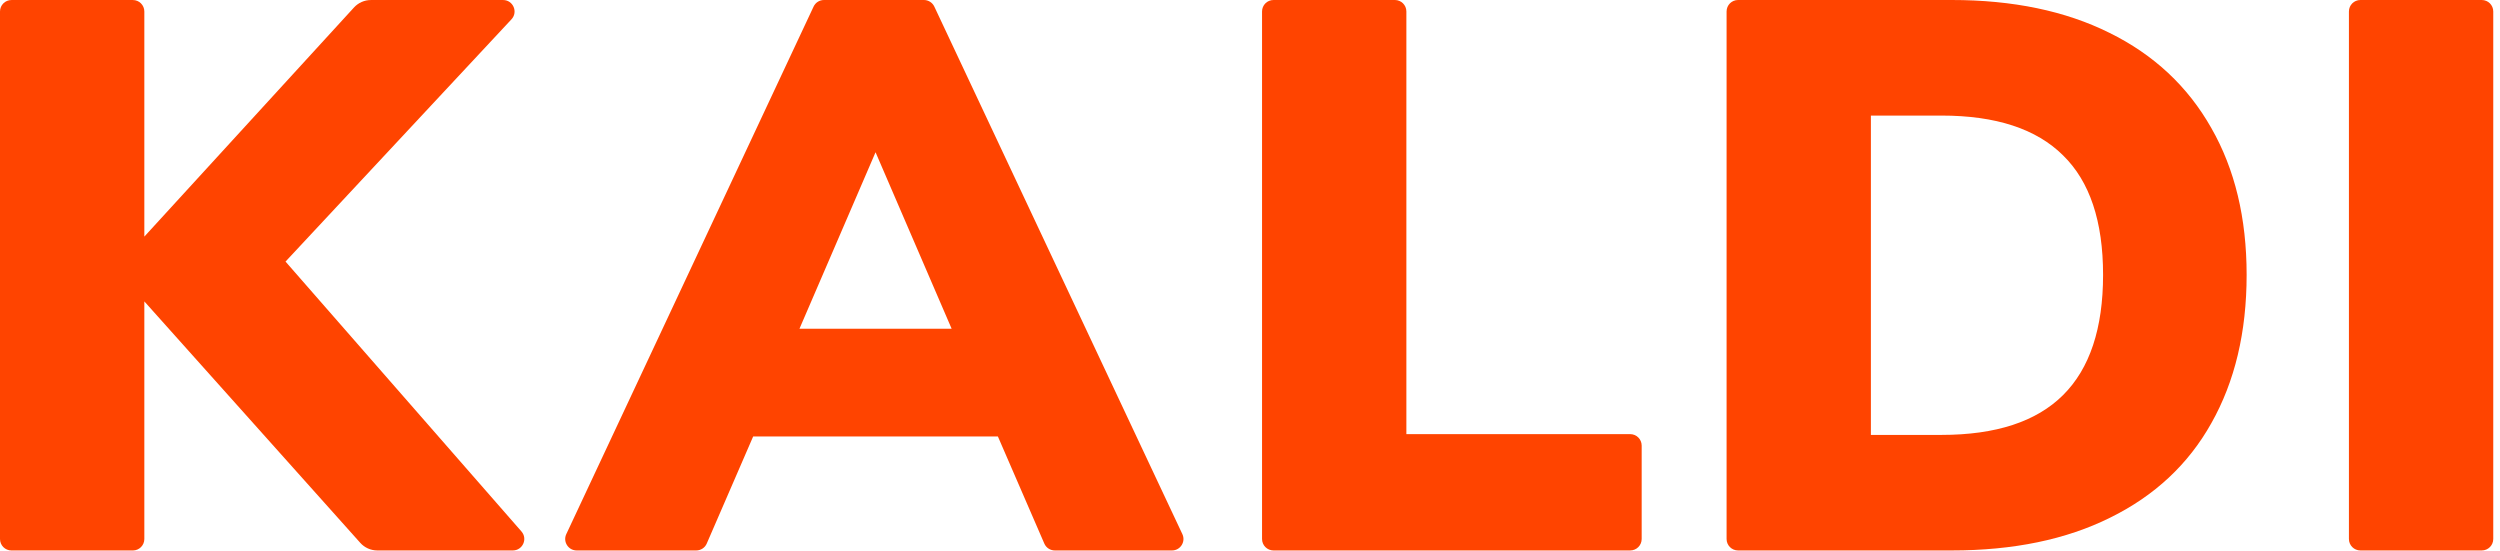
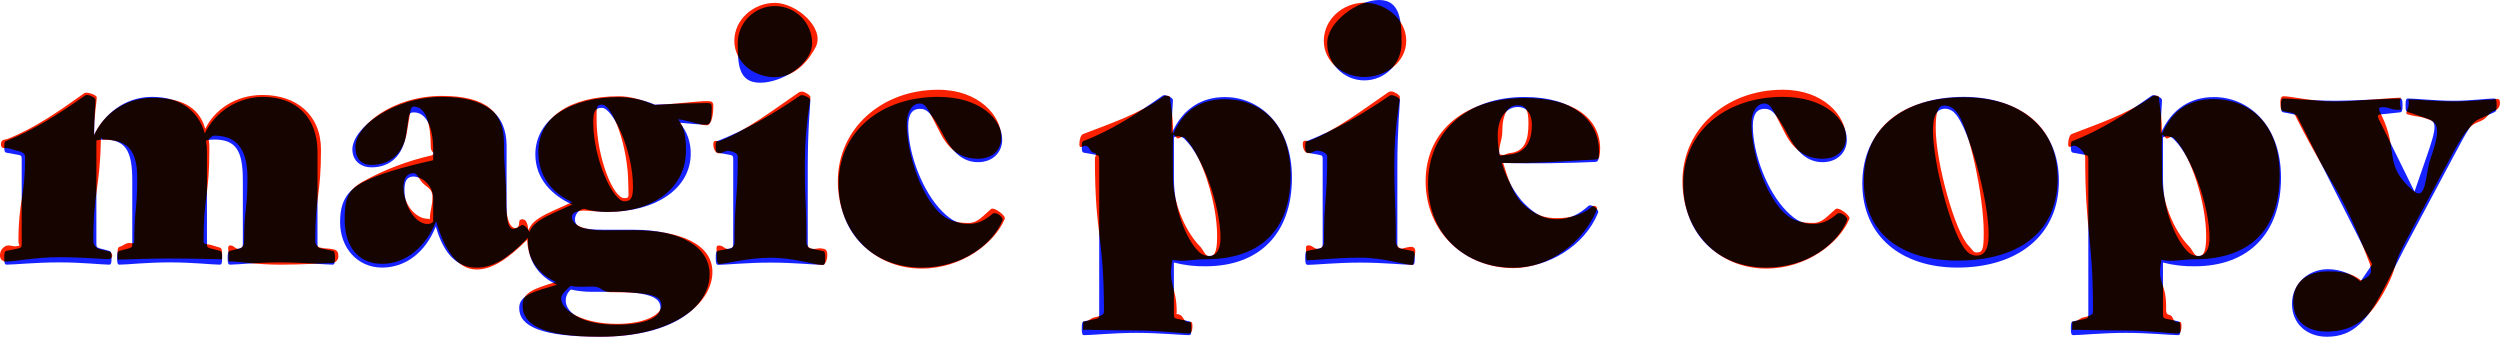
- <svg xmlns="http://www.w3.org/2000/svg" xmlns:xlink="http://www.w3.org/1999/xlink" viewBox="0 0 109 24">
-   <g transform="translate(-1470)">
-     <g style="mix-blend-mode:normal" transform="translate(1470)" fill="#f40">
-       <use xlink:href="#b" style="mix-blend-mode:normal" />
-       <use xlink:href="#c" style="mix-blend-mode:normal" />
-       <use xlink:href="#d" style="mix-blend-mode:normal" />
-       <use xlink:href="#e" style="mix-blend-mode:normal" />
-       <use xlink:href="#f" style="mix-blend-mode:normal" />
+ <svg xmlns="http://www.w3.org/2000/svg" viewBox="0 0 828.44 111.59">
+   <defs>
+     <style>.cls-1{isolation:isolate;}.cls-2{fill:#f92100;}.cls-3{mix-blend-mode:multiply;}.cls-4{fill:#1622ff;}</style>
+   </defs>
+   <g class="cls-1">
+     <g id="Layer_2" data-name="Layer 2">
+       <g id="Layer_1-2" data-name="Layer 1">
+         <path class="cls-2" d="M112.11,84.65a2.23,2.23,0,0,1-2,2.51c-2.47,0-9.43.55-17.25.55s-14.14-1.09-16.61-1.09c-.64,0-.53,0-.53-2s-.35-3,.29-3.24c1.44-.39,1.94,1.45,3.38,1.06a2.31,2.31,0,0,0,1.48-2.42C80.89,69.49,82,69.49,82,58.94c0-10-3.89-14-11.06-14-.75,0-1.15.87-1.79,1.09a19.24,19.24,0,0,1,.23,3.58c0,15.21-1.93,15.21-1.93,30.43,0,1.07,1.44.82,2.51,1.14,1.44.39,1.42.47,2.86.86.65.22.79.68.79,2.6s-.21,1.25-.85,1.25c-2.47,0-8.68-.23-16.5-.23S42.1,86,39.63,86c-.64,0-.69.59-.69-1.34s0-2.66.69-2.88c1.44-.39,1.19-.81,2.63-1.2,1.07-.32,2.22.55,2.22-.52,0-10.56,1-10.56,1-21.11,0-10-4-12.65-11.16-12.65-.75,0-.35-.72-.89-.5-.27,17.14-2.51,17.12-2.51,34.26a2.92,2.92,0,0,0,2.05,2.5c1.45.39,1.47.3,2.91.7.64.21,1.08.32,1.28,1.17A1.15,1.15,0,0,1,36,85.86c-2.47,0-8.59-.64-16.41-.64S4.71,86.67,2.24,86.67a1.94,1.94,0,0,1-2.24-2,3.38,3.38,0,0,1,2.07-3.23c1.82-.37,2,.46,3.81.09,1.07-.21.23-.39.23-1.46C6.11,66,8.32,66,8.32,51.87,8.32,50.8,7,50.22,6,50c-1.82-.33-1.77-.62-3.59-.94C1.73,49,.31,49.51.31,47.8s1.42-1.5,2.06-1.71c8.78-3.43,17-9.09,25.53-15.19a1.38,1.38,0,0,1,.91-.19c.75,0,3.24.81,3.24,1.55,0,1.72-.91,6.13-.91,12.56A21.28,21.28,0,0,1,50.35,32.4c9,0,15.53,2.58,17.67,10.29,3-6.21,9.86-11.22,19-11.22,11.24,0,19.35,6.58,19.35,18.15,0,15.21-1.93,15.21-1.93,30.43a2.23,2.23,0,0,0,2,2.06c1.82.37,1.88.09,3.7.46C110.72,82.67,112.11,82.73,112.11,84.65Zm32.41-11.33c-3.43,8.57-10.08,14.11-17.9,14.11-8.25,0-12.4-6.21-12.4-14.56,0-6.54.74-9.86,6.31-12.86a86.4,86.4,0,0,1,22.57-8.53c1.49-.83-.35-.9-.35-2.61,0-7.71-1.56-13.55-5.63-13.55-1.07,0-1.13,1.5-1.35,2.89-.38,2.57-.5,2.55-.86,5.13-1.07,7.71-5.82,11.31-11.82,11.31-3.32,0-5.32-2-5.32-6,0-6.86,12.28-16.87,28.67-16.87C161,31.79,167,37.09,167,47.48c0,9.85.74,9.85.74,19.71,0,8.57,3,9,3.89,8s-.27-2.53,1.53-2.52,1.9,3.36,1.9,4,.65.55,0,1.19c-.21.22,0,1.23-.23,1.44-6.43,6.43-11.63,10-16.88,10C151.58,89.34,147.2,82.64,144.52,73.32Zm-2.09-.71c.15-3.8.87-3.76.87-7.56,0-2.36-1.81-3-3.1-4.26s-2-3.42-3.08-3.42c-2.14,0-3.43,1.57-3.43,4.79,0,6,4.4,10.32,7.93,10.32C142.69,72.48,142.11,72.93,142.43,72.61Zm93.65,17.51c0,10.17-12.4,21.47-37.25,21.47-19.5,0-25.66-4.22-25.66-10.33,0-4.39,3.67-5.57,11.06-7.82-5.89-2.68-9.54-7.5-9.54-14.57,0-6.22,6-7.71,14.93-11.89C183,64,178.4,58.51,178.4,50.37c0-11.57,10.57-18.48,26.75-18.48,3.75,0,7.93,1.28,11.79,2.89,7.39-.33,14.35-1.28,17.24-1.28,1.5,0,2.2.17,2.2,1.56,0,3.75-.8,6.46-2.2,6.46-2.14,0-6.06-1.63-9.48-2,2.24,2.68,2.6,6.41,2.6,10.48,0,11.68-9.94,20.24-26.11,20.24-2.47,0-6-.45-7.68-.45s-4,.46-4,2.06c0,2.36,3,4.48,10.68,4.48,4.82,0,4.82-.06,9.64-.06C225.61,76.32,236.08,81,236.08,90.12Zm-16.89,11.14c0-3.11-2.9-4.44-16.83-4.44-2.94,0-2.94-1.87-5.89-1.87-2.57,0-5.09.3-7.34-.23-1.18,1-3.18,2.79-3.18,4.08,0,4.49,7.84,8.52,18.45,8.52C213.94,107.32,219.19,104.15,219.19,101.26ZM197.7,39.66c0,12.43,5.52,26,9.16,26,1.93,0,1.34-.5,1.34-4.46,0-12.43-5.19-26.53-8.73-26.53C197.54,34.66,197.7,35.69,197.7,39.66Zm39.81,45c0-1.92-.3-3.15.35-3.26,1.82-.36,2.19,1.46,4,1.09a2.28,2.28,0,0,0,1.54-2.43c0-14.09,1.08-14.09,1.08-28.18,0-1.07-1.65-1.66-2.72-1.87-1.82-.33-2.07,1.07-3.89.75-.65-.1-1.5-1.24-1.5-3s1.42-.77,2.06-1c8.79-3.43,17.71-10.25,26.28-16.14a1.92,1.92,0,0,1,1.07-.27c.75,0,2.77,1.11,2.77,1.85,0,1.83-1.85,9.11-1.85,22.29,0,12.75.52,12.75.52,25.5a2.27,2.27,0,0,0,1.59,2.39c1.82.37,2-.35,3.79,0,.64.11,1.55.16,1.55,2.09s-.87,3.36-1.52,3.36c-2.46,0-9.43-2.42-17.25-2.42s-14.62,2.05-17,2.05C237.77,87.54,237.51,86.58,237.51,84.65Zm5.83-71.13c0-7,6.27-12.58,13.45-12.58s16.69,8.42,13.52,14.62c-1.89,3.69-6.35,10-13.52,10S243.34,20.48,243.34,13.52ZM305.42,89c-16,0-27.78-12.26-27.78-29,0-17.14,14.28-30.26,33.25-30.26,13.6,0,20.93,8.73,20.93,15.8,0,4.18-2.93,7.06-7.76,7.06s-9.17-2.24-12.27-8.13c-4-7.5-4.65-10.17-7-10.17s-4.3,2.56-4.3,6.63c0,9.32,4.19,22.94,10.61,29.37,3.22,3.21,6.44,3.58,9.87,3.58,3.1,0,4.76-2.38,7.44-4.63,1-.75,5,2.2,4.55,3.27C329.62,80.57,318.71,89,305.42,89ZM427.68,58.08c0,18.65-10.48,27.83-28.16,27.83-4,0-7.87,1-11,.15-1.61,8.48,1.41,8.72,1.41,17.34,0,1.07-.56.5.52.72,1.82.37,1.43,2.27,3.26,2.64.64.1,1.44-.79,1.44,1.25s-.58,2.5-1.22,2.5c-2.47,0-9.43-1-17.25-1s-14.89-.24-17.36-.24c-.64,0-.37.68-.37-1.25s-.09-1.36.55-1.47c1.82-.36,1.68-1.1,3.5-1.47,1.07-.22,2.83-.6,2.83-1.67,0-25.76-3-25-3-50.71,0-1.07.91-1.84-.16-2-1.82-.33-1.21-2.09-3-2.41-.64-.11-2,1.28-2-.43s.53-3.19,1.17-3.41c8.79-3.43,18.28-6.45,26.85-12.56.32-.21-.07-.13.25-.13.75,0,1.8-.18,1.8.56,0,1.83,1,5.36,1,12.11,3.64-8.47,9.73-11.56,17.12-11.56C417,32.81,427.68,40.3,427.68,58.08Zm-24.36,20c0-10.5-4.84-26.5-10.62-32.28-1.07-1.08-1.64.09-2.4.09-.42,0-1.14-1.46-1.56-1.14-.21,6.91-.05,6.92-.05,13.83,0,10.18,5.26,19.38,8.91,23,1.28,1.28,1.7,3.31,3.1,3.31C403,85,403.32,82,403.32,78.12Zm29.52,6.53c0-1.92-.29-3.15.35-3.26,1.82-.36,2.19,1.46,4,1.09a2.27,2.27,0,0,0,1.54-2.43c0-14.09,1.08-14.09,1.08-28.18,0-1.07-1.65-1.66-2.72-1.87-1.82-.33-2.07,1.07-3.89.75-.64-.1-1.5-1.24-1.5-3s1.42-.77,2.07-1c8.78-3.43,17.7-10.25,26.27-16.14a1.94,1.94,0,0,1,1.07-.27c.75,0,2.78,1.11,2.78,1.85,0,1.83-1.85,9.11-1.85,22.29,0,12.75.51,12.75.51,25.5a2.47,2.47,0,0,0,1.59,2.39c1,.4,5.83-2.54,4.68,2.21-.45,1.88-.21,3.26-.86,3.26-2.46,0-9.42-2.42-17.24-2.42s-14.65.84-17,.84C433.08,86.33,432.84,86.58,432.84,84.65Zm5.84-71.13c0-7,6.26-12.58,13.44-12.58S466,6.55,466,13.52s-6.69,12-13.87,12S438.68,20.48,438.68,13.52ZM498.11,54c1.61,5.36,3.36,10.38,6.36,13.38,4.08,4.07,7.64,4.91,11.5,4.91,4.39,0,8.51-1.12,11.4-3.69,1-.86,2.18-.15,1.75.92-4.39,10.93-16,19.33-27.61,19.33-16,0-29.09-11.86-29.09-28.79,0-17.25,13.77-27.58,32.83-27.58,16,0,25,6.58,25,16.87a11.31,11.31,0,0,1-.34,2.85c-.1.43-.78.68-1.42.68C520,53.26,508.29,54.27,498.11,54Zm8.38-13.11c0-4.08-.59-6-3.59-6-3.32,0-5.09,2.75-5.09,9.18,0,2.14-1.35,4.76-.93,7,1.57.73,1.88-.17,3.59-.36C505.4,50.16,506.49,46.3,506.49,40.84ZM585.32,89c-16,0-27.79-12.26-27.79-29,0-17.14,14.29-30.26,33.25-30.26,13.61,0,20.93,8.73,20.93,15.8,0,4.18-2.93,7.06-7.75,7.06s-9.17-2.24-12.28-8.13c-4-7.5-4.65-10.17-7-10.17s-4.29,2.56-4.29,6.63c0,9.32,4.18,22.94,10.61,29.37,3.21,3.21,6.43,3.58,9.86,3.58,3.11,0,4.76-2.38,7.44-4.63,1-.75,5,2.2,4.55,3.27C609.52,80.57,598.6,89,585.32,89Zm65.45-56.74c18.64,0,31.06,9.55,31.06,26.91,0,18.21-13.38,27.18-33.2,27.18-18.64,0-31-9-31-26.33C617.62,41.8,631,32.25,650.77,32.25Zm1.65,49.25c1.29,1.29,1.46,2.15,2.53,2.15,2.14,0,2.41-1.14,2.41-6.82,0-11.25-4.78-35.55-9.39-40.16a5,5,0,0,0-3.52-1.73c-2.14,0-3,1.72-3,7.4C641.41,53.58,647.82,76.9,652.42,81.5Zm103-23.42c0,18.65-10.49,27.83-28.17,27.83-4,0-7.87,1-11,.15-1.6,8.48,1.55,6.94,1.55,15.56,0,1-.19,2.45.88,2.66,1.82.37.94,2.11,2.76,2.48.64.1,1.45-.79,1.45,1.25s-.59,2.5-1.23,2.5c-2.46,0-9.43-1-17.25-1s-14.89-.24-17.35-.24c-.65,0-.37.68-.37-1.25s-.1-1.36.55-1.47c1.82-.36,1.67-1.1,3.49-1.47,1.07-.22,2.84-.6,2.84-1.67,0-25.76-2.59-25.76-2.59-51.53,0-1.07-1.82-3.32-3.64-3.64-.64-.11-2,1.28-2-.43s.53-3.19,1.18-3.41c8.78-3.43,18.27-6.45,26.84-12.56.33-.21-.06-.13.26-.13.75,0,1.8-.18,1.8.56,0,1.83,1,5.36,1,12.11,3.64-8.47,9.72-11.56,17.11-11.56C744.73,32.81,755.43,40.3,755.43,58.08Zm-24.36,20c0-10.5-4.84-26.5-10.63-32.28-1.07-1.08-1.64.09-2.39.09-.43,0-1.14-1.46-1.57-1.14-.21,6.91,0,6.92,0,13.83,0,10.18,5.26,19.38,8.9,23,1.29,1.28,1.71,3.31,3.1,3.31C730.69,85,731.07,82,731.07,78.12Zm97.37-44a2.51,2.51,0,0,1-1.87,2.58c-2.51,1.14-2,2.31-4.5,3.44-2.15,1-3.89.49-9.78,11.63-8,15-8.1,14.93-16,30-3.25,6.17-2,6.78-5.22,13-5.57,10.93-11.1,15.13-20,15.13-6.64,0-11.13-3.33-11.13-10s4.91-9.94,11.56-9.94c4,0,7.8.42,10.91,3,3.13-1.4,4-2.59,2.79-5.79C775.57,61.88,773.15,63.05,760.94,39c-.54-1.07-.39-1.39-1.46-1.61l-2.83-.54c-.64-.1-1-.79-1-2.71s.47-2.25,1.11-2.25c2.47,0,9.43,1.75,17.25,1.75,5.68,0,18.86-1.27,21.32-1.27.64,0,0-.16,0,1.77s.67,2.08,0,2.19c-3.16.34-3.3-1.09-6.46-.77-1.07.11-.12,1.67.31,2.63,5.93,12.06.32,16.36,10.56,25.06,4.36,3.71,3.84-5.39,5.72-10.79,4-11.36,1.72-12.06-1.38-13.13s-3.36-.48-6.52-1.55c-.65-.22.66-1.72.66-3.64s-.83-1.21-.19-1.21c2.46,0,9.32.69,15,.69s11-.67,13.5-.67C827.11,32.9,828.44,32.16,828.44,34.09Z" />
+         <g class="cls-3">
+           <path class="cls-4" d="M111,85.45c0,1.93-.21,2.25-.85,2.25-2.47,0-9.43-.75-17.25-.75s-14.14.75-16.61.75c-.64,0-.85-.32-.85-2.25s.21-2.14.85-2.35l2.9-.75c1.07-.33,1.28-.43,1.28-1.5V59.74c0-10-2.36-13.5-9.53-13.5a11,11,0,0,0-2.68.32,22.08,22.08,0,0,1,.32,3.86V80.85c0,1.07.21,1.17,1.28,1.5l2.9.75c.64.21.85.42.85,2.35s-.21,2.25-.85,2.25c-2.47,0-8.68-.75-16.5-.75s-14.14.75-16.61.75c-.64,0-.85-.32-.85-2.25s.21-2.14.85-2.35l2.9-.75c1.07-.33,1.28-.43,1.28-1.5V59.74c0-10-2.36-13.5-9.53-13.5a8,8,0,0,0-2.36.32V80.85c0,1.07.21,1.17,1.29,1.5l2.89.75c.64.21.85.42.85,2.35s-.21,2.25-.85,2.25c-2.47,0-8.68-.75-16.5-.75s-14.89.75-17.36.75c-.64,0-.85-.32-.85-2.25s.21-2.25.85-2.35l3.65-.75c1.07-.22,1.28-.43,1.28-1.5V52.67c0-1.07-.21-1.18-1.28-1.39l-3.65-.65c-.64-.1-.85-.32-.85-2s.21-1.82.85-2C11,43.14,19.38,37.89,28,31.78a1.43,1.43,0,0,1,.85-.32c.75,0,2.79.86,2.79,1.6,0,1.72-.43,5.25-.43,11.68,2.89-6.32,9.75-12.64,19.18-12.64,9,0,15.32,4.39,17.46,12.11A21.66,21.66,0,0,1,87,32.1c11.24,0,18.21,6.75,18.21,18.32V80.85c0,1.07.21,1.28,1.28,1.5l3.65.75C110.77,83.2,111,83.52,111,85.45Z" />
+           <path class="cls-4" d="M144.41,75.06c-3.43,8.57-10,13.61-17.79,13.61-8.25,0-13.92-6.65-13.92-15,0-6.54,2-10.29,7.6-13.29,5-2.67,13.07-5,23.25-7.28V49.67c0-7.71-2.36-12.43-6.43-12.43-1.07,0-1.5.32-1.71,1.72l-.75,5.14c-1.07,7.71-5.57,11.36-11.57,11.36-3.32,0-6.32-2-6.32-6,0-6.86,13.28-17.36,29.67-17.36,14.57,0,21.43,5.79,21.43,16.18V68c0,8.57,1.71,8.79,4.61,6.86.32-.22.42-.32.64-.32,1,0,2.57,2.35,2.57,3s-.43,1-1.07,1.6l-.43.43c-6.43,6.43-11,9.11-16.28,9.11C151.58,88.67,147.09,84.38,144.41,75.06Zm-.86-1.61v-7.6a7.3,7.3,0,0,0-2.25-5.36,6.56,6.56,0,0,0-4.18-2c-2.14,0-3.1,1.28-3.1,4.5,0,6,4.07,11.24,7.6,11.24A2.48,2.48,0,0,0,143.55,73.45Z" />
+           <path class="cls-4" d="M235.15,90.92c0,10.17-11.47,20.67-36.32,20.67-19.5,0-26.78-3.42-26.78-9.53,0-4.39,5.14-5.47,12.53-7.71-5.89-2.68-9.64-7.61-9.64-14.68,0-6.22,5.78-7.72,14.68-11.89-6.65-3-12.22-8.47-12.22-16.61,0-11.57,11.57-19,27.75-19A31.85,31.85,0,0,1,217,34.67c7.39-.32,14.25-.53,17.14-.53,1.5,0,1.72.21,1.72,1.6,0,3.75-.32,5.57-1.72,5.57-2.14,0-5.46-.32-8.89-.64a15.53,15.53,0,0,1,3.64,10.18c0,11.68-11.57,19.39-27.74,19.39a27.14,27.14,0,0,1-7.61-1.07,3.59,3.59,0,0,0-3,3.53c0,2.36,1.93,3.43,9.64,3.43h9.64C225.61,76.13,235.15,81.81,235.15,90.92Zm-16.29,11.14c0-3.11-2.57-5.36-16.5-5.36h-5.89a31.41,31.41,0,0,1-7.28-.75,4.72,4.72,0,0,0-1.72,3.64c0,4.5,6.32,8,16.93,8C213.94,107.63,218.86,105,218.86,102.06Zm-22.28-61.6c0,12.42,6.64,26.24,10.28,26.24,1.93,0,2.9-.75,2.9-4.71,0-12.43-6.75-26.25-10.29-26.25C197.54,35.74,196.58,36.49,196.58,40.46Z" />
+           <path class="cls-4" d="M237.18,85.45c0-1.93.22-2.25.86-2.35l3.64-.75c1.07-.22,1.29-.43,1.29-1.5V52.67c0-1.07-.22-1.18-1.29-1.39L238,50.63c-.64-.1-.86-.32-.86-2s.22-1.82.86-2c8.78-3.42,18.32-8.89,26.89-14.78a1.44,1.44,0,0,1,.86-.32c.75,0,2.78.86,2.78,1.6,0,1.83-.86,9.11-.86,22.29v25.5c0,1.07.22,1.28,1.29,1.5l3.64.75c.65.1.86.42.86,2.35s-.21,2.25-.86,2.25c-2.46,0-9.43-.75-17.25-.75s-15,.75-17.35.75C237.4,87.7,237.18,87.38,237.18,85.45Zm7.29-71.13a12.32,12.32,0,1,1,24.64,0c0,7-10,13.09-17.21,13.09S244.47,21.28,244.47,14.32Z" />
+           <path class="cls-4" d="M305.42,88.67c-16,0-27.53-11.14-27.53-27.86,0-17.14,14-28.71,33-28.71,13.6,0,21.21,7.18,21.21,14.25,0,4.18-3.21,7.39-8,7.39s-8.35-3-11.46-8.89c-4-7.5-5.46-8.79-7.82-8.79s-3.86,1.61-3.86,5.68c0,9.32,4.82,21.86,11.25,28.29,3.22,3.21,5.36,4.17,8.79,4.17,3.1,0,5.35-1.17,8-3.42,1-.75,3.64,1.17,3.22,2.25C328.89,81.06,318.71,88.67,305.42,88.67Z" />
+           <path class="cls-4" d="M428.12,58.88c0,18.65-10.92,29.36-28.6,29.36A39,39,0,0,1,389,87V104.2c0,1.07.21,1.29,1.28,1.5l3.65.75c.64.11.85.32.85,2.36s-.21,2.25-.85,2.25c-2.47,0-9.43-.75-17.25-.75s-14.89.75-17.36.75c-.64,0-.85-.32-.85-2.25s.21-2.25.85-2.36l3.65-.75c1.07-.21,1.28-.43,1.28-1.5V52.67c0-1.07-.21-1.18-1.28-1.39l-3.65-.65c-.64-.1-.85-.32-.85-2s.21-1.82.85-2c8.79-3.42,17.14-8.67,25.72-14.78a1.43,1.43,0,0,1,.85-.32c.75,0,2.79.86,2.79,1.6,0,1.83-.43,4.4-.43,11.15,3.64-8.47,10.18-12.11,17.57-12.11C417,32.1,428.12,41.1,428.12,58.88Zm-23.67,20c0-10.5-5.79-26.68-11.57-32.46a3.44,3.44,0,0,0-2.58-1.29,2.07,2.07,0,0,0-1.28.43V59.42c0,10.18,4.28,20,7.93,23.68a4.87,4.87,0,0,0,3.75,1.71C403,84.81,404.45,82.77,404.45,78.92Z" />
+           <path class="cls-4" d="M432.51,85.45c0-1.93.22-2.25.86-2.35l3.64-.75c1.07-.22,1.29-.43,1.29-1.5V52.67c0-1.07-.22-1.18-1.29-1.39l-3.64-.65c-.64-.1-.86-.32-.86-2s.22-1.82.86-2c8.79-3.42,18.32-8.89,26.89-14.78a1.46,1.46,0,0,1,.86-.32c.75,0,2.78.86,2.78,1.6,0,1.83-.85,9.11-.85,22.29v25.5c0,1.07.21,1.28,1.28,1.5l3.64.75c.65.1.86.42.86,2.35s-.21,2.25-.86,2.25c-2.46,0-9.42-.75-17.24-.75s-15,.75-17.36.75C432.73,87.7,432.51,87.38,432.51,85.45Zm7.29-71.13c0-7,10-14.32,17.21-14.32s7.43,7.35,7.43,14.32a12.32,12.32,0,1,1-24.64,0Z" />
+           <path class="cls-4" d="M497.65,54c1.61,5.35,4.5,10.49,7.5,13.49,4.07,4.08,7,5.15,10.82,5.15,4.39,0,7.5-1.82,10.39-4.4,1-.85,3.64,1.18,3.21,2.25-4.39,10.93-16.49,18.22-28.06,18.22-16,0-28.29-10.93-28.29-27.86,0-17.25,13-28.71,32-28.71,16,0,24.65,7.71,24.65,18a11,11,0,0,1-.22,2.78,1.11,1.11,0,0,1-1.18.75C520,54.06,507.83,54.28,497.65,54Zm10-12.32c0-4.08-1.71-6.22-4.71-6.22-3.32,0-6.64,3-6.64,9.43A37.1,37.1,0,0,0,497,51.6l3.42-.43C505.36,50.63,507.61,47.1,507.61,41.64Z" />
+           <path class="cls-4" d="M585.32,88.67c-16,0-27.54-11.14-27.54-27.86,0-17.14,14-28.71,33-28.71,13.61,0,21.21,7.18,21.21,14.25,0,4.18-3.21,7.39-8,7.39s-8.36-3-11.47-8.89c-4-7.5-5.46-8.79-7.82-8.79s-3.85,1.61-3.85,5.68c0,9.32,4.82,21.86,11.25,28.29,3.21,3.21,5.35,4.17,8.78,4.17,3.11,0,5.36-1.17,8-3.42,1-.75,3.64,1.17,3.21,2.25C608.78,81.06,598.6,88.67,585.32,88.67Z" />
+           <path class="cls-4" d="M650.77,32.1c18.64,0,31.5,10.5,31.5,27.86,0,18.21-13.82,28.71-33.64,28.71-18.64,0-31.5-10.5-31.5-27.86C617.13,42.6,631,32.1,650.77,32.1Zm.86,51A4.37,4.37,0,0,0,655,84.7c2.14,0,4-1.39,4-7.07,0-11.25-6.53-35.35-11.14-40a4.39,4.39,0,0,0-3.32-1.61c-2.14,0-4,1.4-4,7.08C640.49,54.38,647,78.49,651.63,83.1Z" />
+           <path class="cls-4" d="M755.87,58.88c0,18.65-10.93,29.36-28.61,29.36A39,39,0,0,1,716.76,87V104.2c0,1.07.22,1.29,1.29,1.5l3.64.75c.64.11.86.32.86,2.36s-.22,2.25-.86,2.25c-2.46,0-9.43-.75-17.25-.75s-14.89.75-17.35.75c-.65,0-.86-.32-.86-2.25s.21-2.25.86-2.36l3.64-.75c1.07-.21,1.29-.43,1.29-1.5V52.67c0-1.07-.22-1.18-1.29-1.39l-3.64-.65c-.65-.1-.86-.32-.86-2s.21-1.82.86-2c8.78-3.42,17.14-8.67,25.71-14.78a1.46,1.46,0,0,1,.86-.32c.75,0,2.78.86,2.78,1.6,0,1.83-.43,4.4-.43,11.15,3.65-8.47,10.18-12.11,17.57-12.11C744.73,32.1,755.87,41.1,755.87,58.88Zm-23.68,20c0-10.5-5.79-26.68-11.57-32.46a3.42,3.42,0,0,0-2.57-1.29,2.08,2.08,0,0,0-1.29.43V59.42c0,10.18,4.29,20,7.93,23.68a4.89,4.89,0,0,0,3.75,1.71C730.69,84.81,732.19,82.77,732.19,78.92Z" />
+           <path class="cls-4" d="M827.32,34.89c0,1.92-.21,2-.85,2.35l-5,2.25c-2.14,1-3,2-8.89,13.18l-16,30L790.25,95.1C784.68,106,780,111.59,771.08,111.59c-6.64,0-11.57-4.28-11.57-10.92s5.35-11.47,12-11.47a16.69,16.69,0,0,1,10.71,4.07l3.86-5.67L761.65,39.39c-.54-1.08-.54-1.29-1.61-1.5l-3.32-.65c-.64-.1-.85-.43-.85-2.35s.21-2.25.85-2.25c2.47,0,9.43.75,17.25.75,5.68,0,18.86-.75,21.32-.75.64,0,.86.32.86,2.25s-.22,2.25-.86,2.35l-6.32.65c-1.07.1-1.18.53-.75,1.5l11.89,24.1,3.75-10.82c4-11.36,3.54-12.32.43-13.39L798,37.14c-.64-.22-.86-.33-.86-2.25s.22-2.25.86-2.25c2.46,0,9.32.75,15,.75s11-.75,13.5-.75C827.11,32.64,827.32,33,827.32,34.89Z" />
+         </g>
+       </g>
    </g>
  </g>
-   <defs>
-     <path id="b" d="M22.735 23.171c.283.323.053.829-.376.829h-5.907c-.285 0-.556-.121-.745-.333l-9.414-10.526v10.36c0 .276-.224.5-.5.5h-5.293c-.276 0-.5-.224-.5-.5v-23c0-.276.224-.5.5-.5h5.293c.276 0 .5.224.5.5v9.815l9.141-9.99c.19-.207.457-.325.738-.325h5.762c.437 0 .664.521.366.841l-9.851 10.563 10.287 11.767z" />
-     <path id="c" d="M45.991 24c-.199 0-.38-.118-.459-.301l-2.024-4.669h-10.67l-2.024 4.669c-.079.183-.259.301-.459.301h-5.212c-.366 0-.608-.381-.453-.712l10.782-23c.082-.176.259-.288.453-.288h4.358c.194 0 .37.112.453.287l10.815 23c.156.332-.086.713-.452.713h-5.108zm-11.135-9.668h6.635l-3.317-7.694-3.317 7.694z" />
-     <path id="d" d="M55.525 24c-.276 0-.5-.224-.5-.5v-23c0-.276.224-.5.5-.5h5.293c.276 0 .5.224.5.5v18.428h9.759c.276 0 .5.224.5.5v4.072c0 .276-.224.5-.5.5h-15.552z" />
-     <path id="e" d="M75.279.5c0-.276.224-.5.5-.5h9.315c2.667 0 4.959.477 6.874 1.43 1.938.953 3.42 2.338 4.446 4.153 1.026 1.793 1.539 3.926 1.539 6.4 0 2.496-.513 4.652-1.539 6.468-1.003 1.793-2.474 3.166-4.412 4.119-1.915.953-4.218 1.43-6.908 1.43h-9.315c-.276 0-.5-.224-.5-.5v-23zm9.37 18.462c2.371 0 4.138-.579 5.301-1.736 1.163-1.157 1.744-2.905 1.744-5.242 0-2.338-.581-4.074-1.744-5.209-1.163-1.157-2.93-1.736-5.301-1.736h-3.078v13.923h3.078z" />
-     <path id="f" d="M102.913 24c-.276 0-.5-.224-.5-.5v-23c0-.276.224-.5.5-.5h5.293c.276 0 .5.224.5.5v23c0 .276-.224.5-.5.5h-5.293z" />
-   </defs>
</svg>
